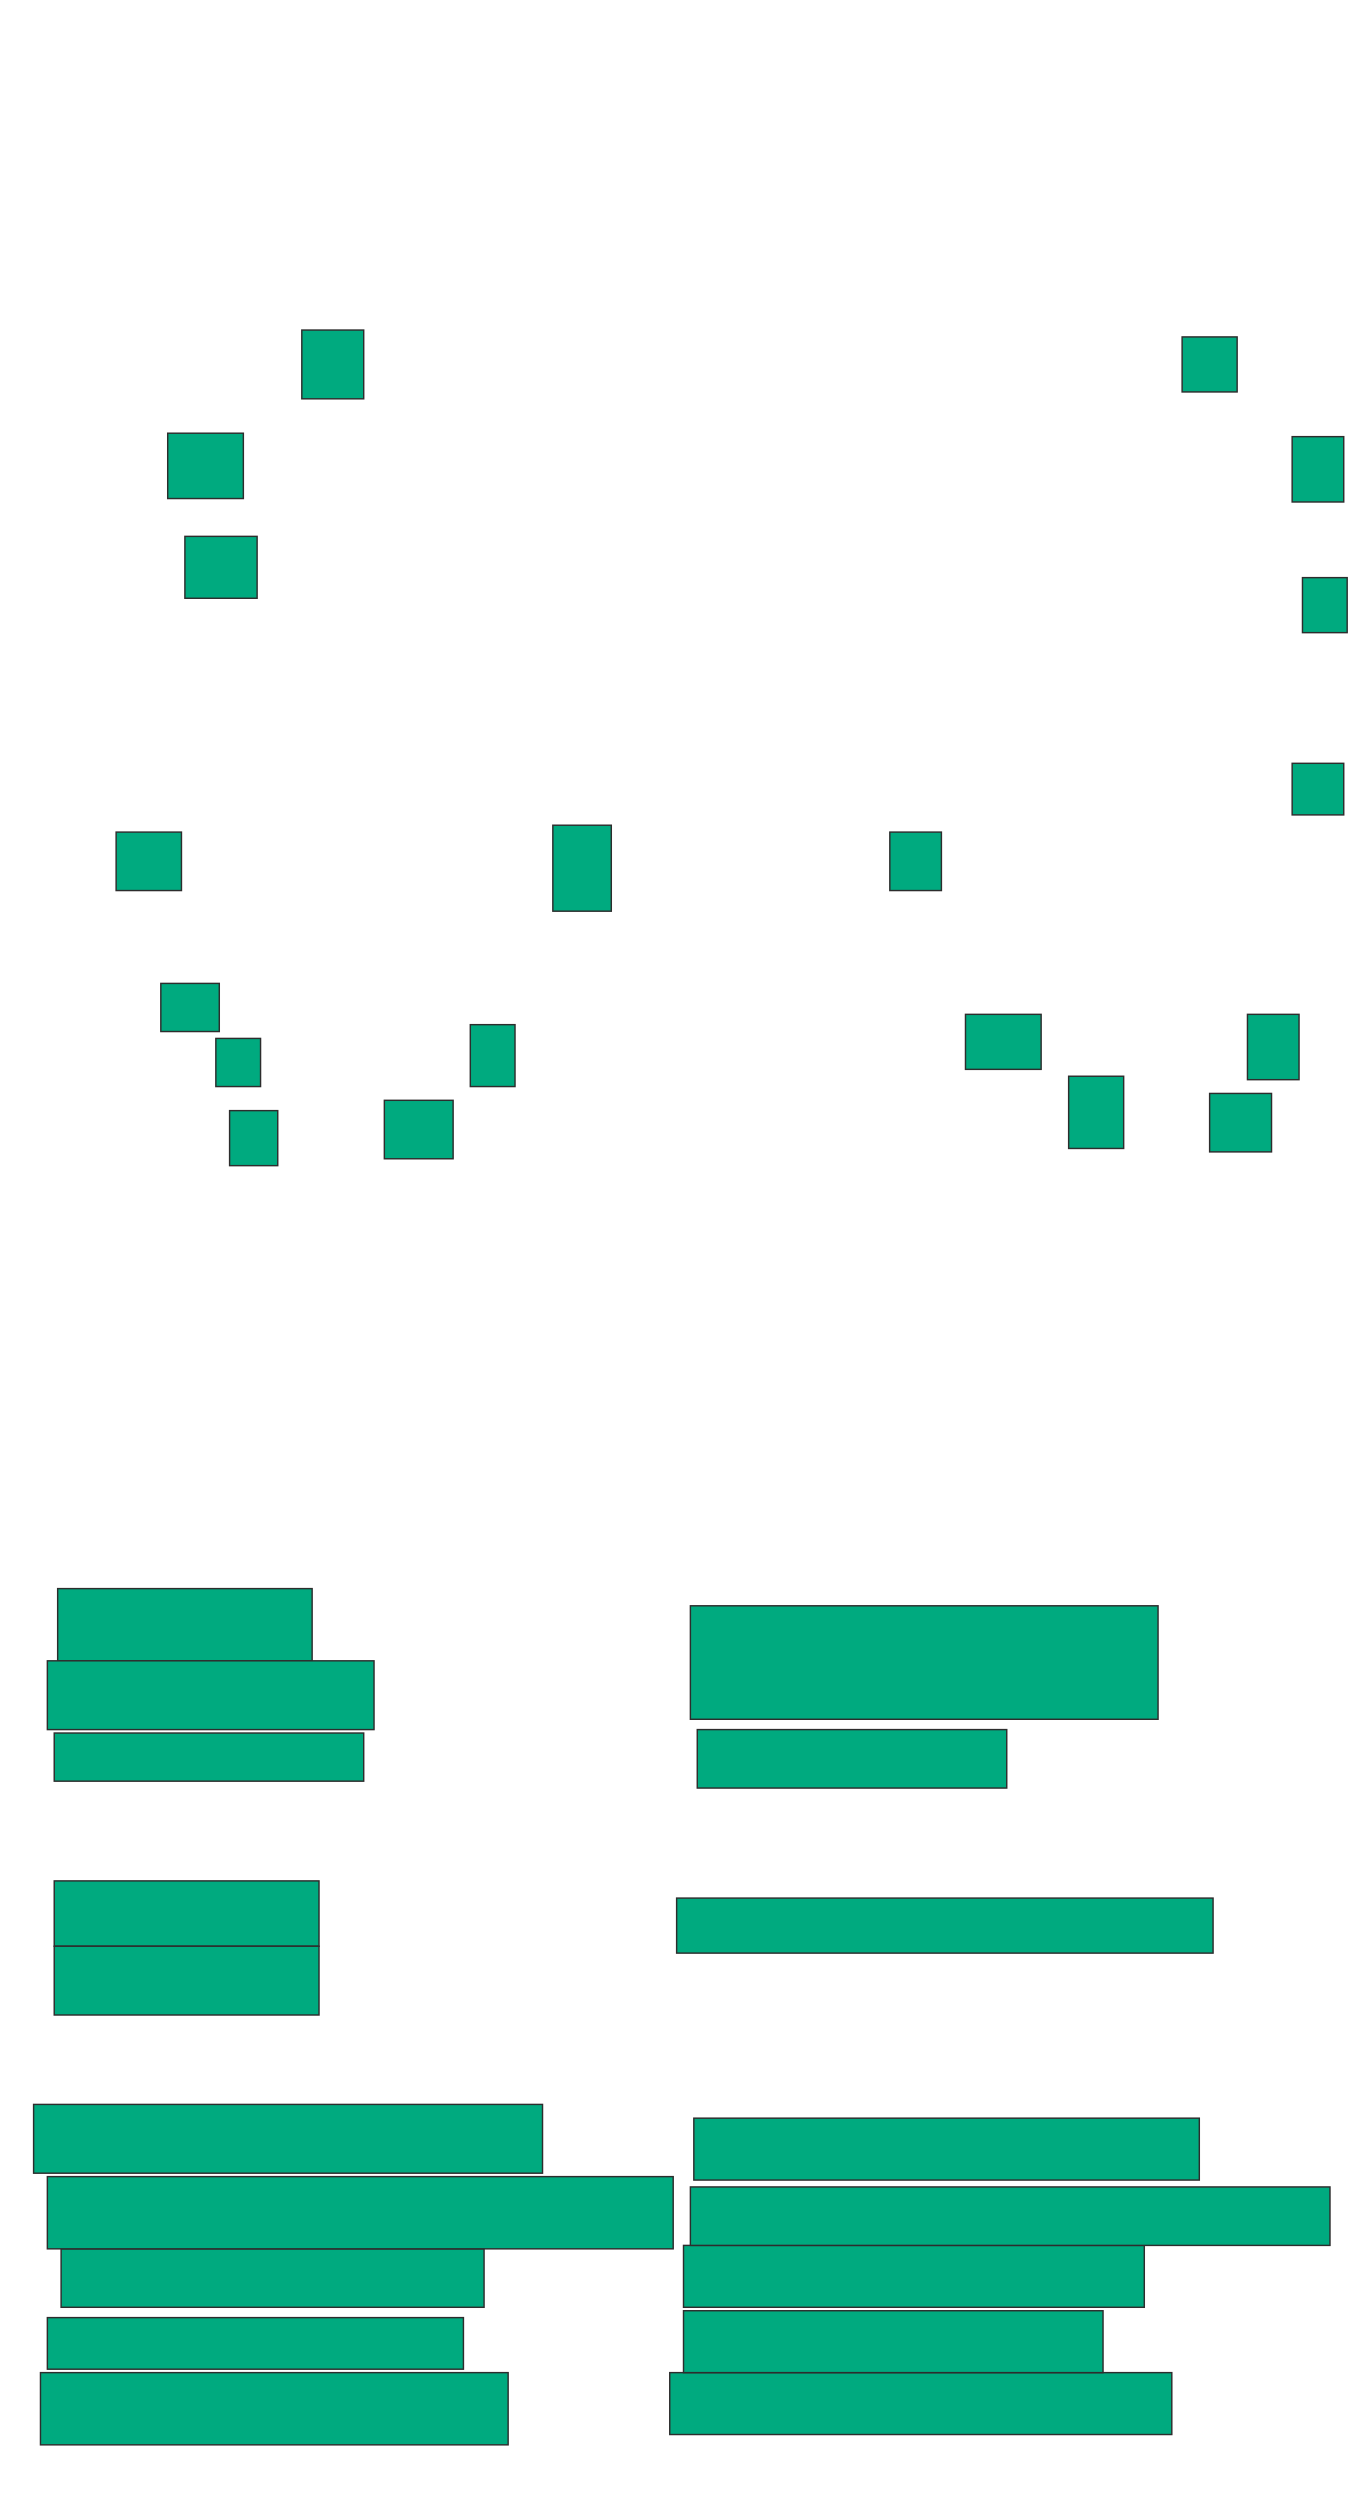
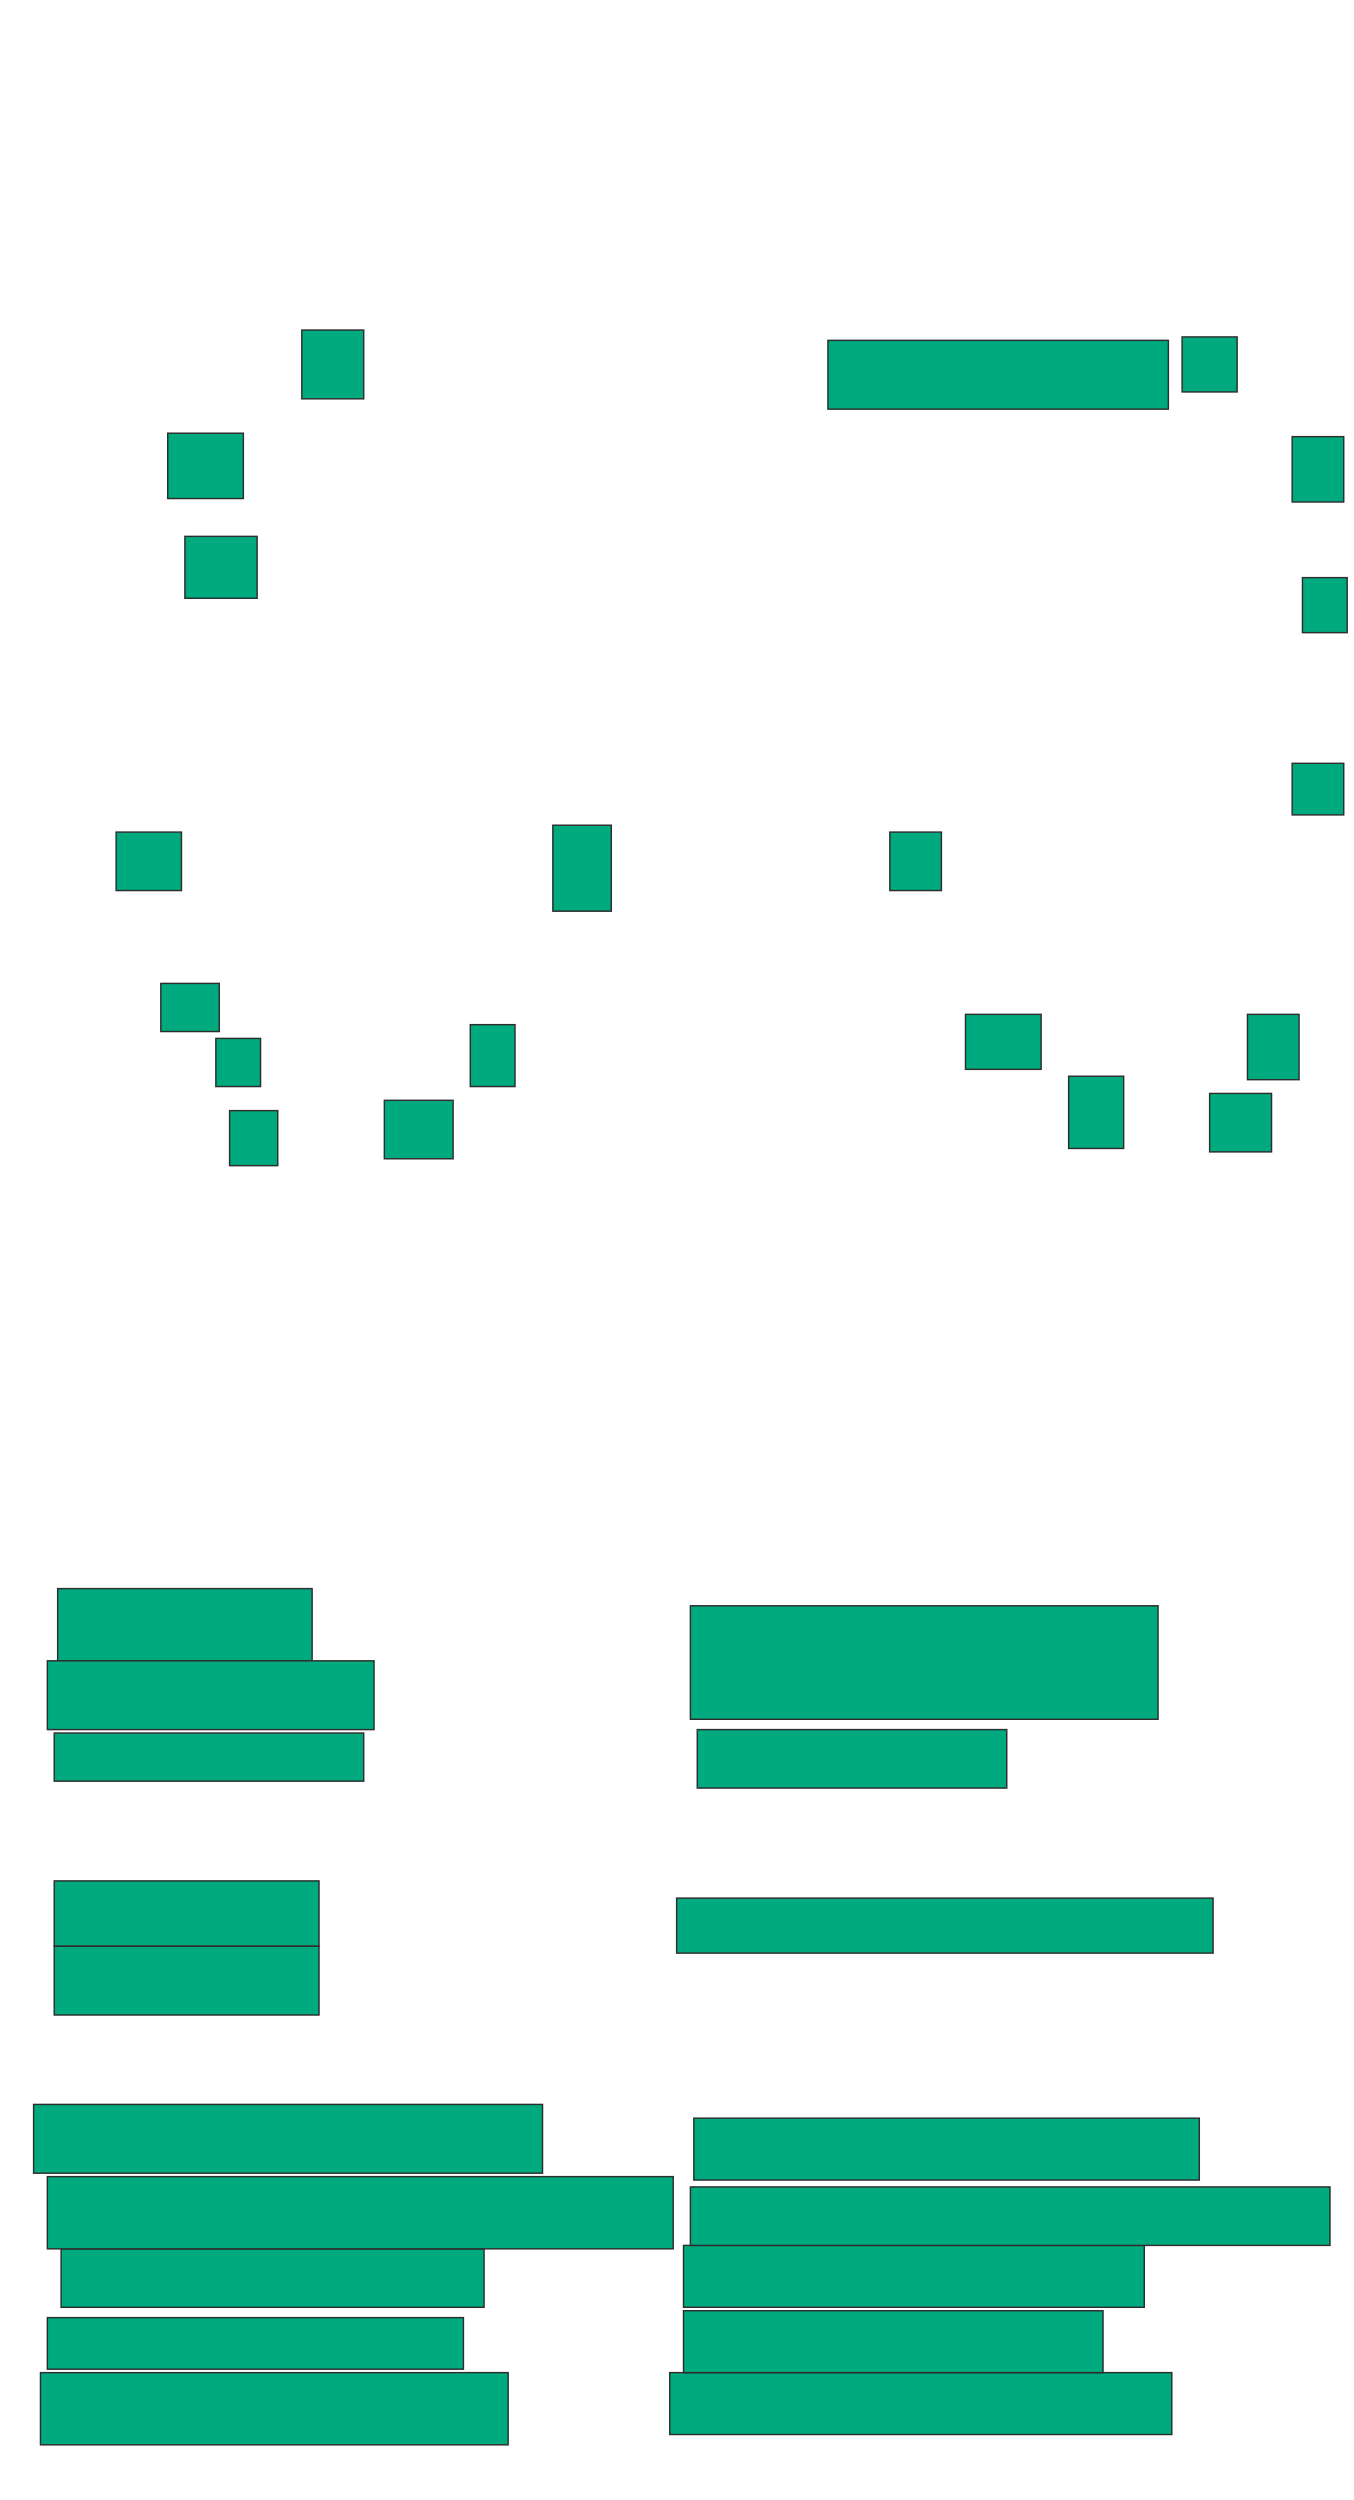
<svg xmlns="http://www.w3.org/2000/svg" width="937" height="1731">
  <g>
  </g>
  <g>
    <g id="41b6963c679f4958b134a8311817c7b8-ao-1">
-       <rect height="40.476" width="47.619" y="761.857" x="266.119" stroke="#2D2D2D" fill="#00AA7F" />
-       <rect height="50" width="323.81" y="1642.809" x="28.024" stroke="#2D2D2D" fill="#00AA7F" />
-       <rect height="42.857" width="347.619" y="1642.809" x="463.738" stroke="#2D2D2D" fill="#00AA7F" />
-       <rect height="38.095" width="52.381" y="702.333" x="668.5" stroke="#2D2D2D" fill="#00AA7F" />
+       <rect fill="#00AA7F" stroke="#2D2D2D" x="266.119" y="761.857" width="47.619" height="40.476" />
+       <rect fill="#00AA7F" stroke="#2D2D2D" x="28.024" y="1642.809" width="323.81" height="50" />
+       <rect fill="#00AA7F" stroke="#2D2D2D" x="463.738" y="1642.809" width="347.619" height="42.857" />
+       <rect fill="#00AA7F" stroke="#2D2D2D" x="668.5" y="702.333" width="52.381" height="38.095" />
    </g>
    <g id="41b6963c679f4958b134a8311817c7b8-ao-2">
-       <rect height="38.095" width="33.333" y="769" x="158.976" stroke="#2D2D2D" fill="#00AA7F" />
-       <rect height="35.714" width="288.095" y="1604.714" x="32.786" stroke="#2D2D2D" fill="#00AA7F" />
-       <rect height="42.857" width="290.476" y="1599.952" x="473.262" stroke="#2D2D2D" fill="#00AA7F" />
-       <rect height="40.476" width="42.857" y="757.095" x="837.548" stroke="#2D2D2D" fill="#00AA7F" />
+       <rect fill="#00AA7F" stroke="#2D2D2D" x="158.976" y="769" width="33.333" height="38.095" />
+       <rect fill="#00AA7F" stroke="#2D2D2D" x="32.786" y="1604.714" width="288.095" height="35.714" />
+       <rect fill="#00AA7F" stroke="#2D2D2D" x="473.262" y="1599.952" width="290.476" height="42.857" />
+       <rect fill="#00AA7F" stroke="#2D2D2D" x="837.548" y="757.095" width="42.857" height="40.476" />
    </g>
    <g id="41b6963c679f4958b134a8311817c7b8-ao-3">
-       <rect height="33.333" width="30.952" y="719" x="149.452" stroke="#2D2D2D" fill="#00AA7F" />
-       <rect height="40.476" width="292.857" y="1557.095" x="42.309" stroke="#2D2D2D" fill="#00AA7F" />
-       <rect height="42.857" width="319.048" y="1554.714" x="473.262" stroke="#2D2D2D" fill="#00AA7F" />
-       <rect height="45.238" width="35.714" y="702.333" x="863.738" stroke="#2D2D2D" fill="#00AA7F" />
+       <rect fill="#00AA7F" stroke="#2D2D2D" x="149.452" y="719" width="30.952" height="33.333" />
+       <rect fill="#00AA7F" stroke="#2D2D2D" x="42.309" y="1557.095" width="292.857" height="40.476" />
+       <rect fill="#00AA7F" stroke="#2D2D2D" x="473.262" y="1554.714" width="319.048" height="42.857" />
+       <rect fill="#00AA7F" stroke="#2D2D2D" x="863.738" y="702.333" width="35.714" height="45.238" />
    </g>
    <g id="41b6963c679f4958b134a8311817c7b8-ao-4">
-       <rect height="42.857" width="30.952" y="709.476" x="325.643" stroke="#2D2D2D" fill="#00AA7F" />
-       <rect height="50" width="433.333" y="1507.095" x="32.786" stroke="#2D2D2D" fill="#00AA7F" />
-       <rect height="40.476" width="442.857" y="1514.238" x="478.024" stroke="#2D2D2D" fill="#00AA7F" />
-       <rect height="50" width="38.095" y="745.19" x="739.929" stroke="#2D2D2D" fill="#00AA7F" />
+       <rect fill="#00AA7F" stroke="#2D2D2D" x="325.643" y="709.476" width="30.952" height="42.857" />
+       <rect fill="#00AA7F" stroke="#2D2D2D" x="32.786" y="1507.095" width="433.333" height="50" />
+       <rect fill="#00AA7F" stroke="#2D2D2D" x="478.024" y="1514.238" width="442.857" height="40.476" />
+       <rect fill="#00AA7F" stroke="#2D2D2D" x="739.929" y="745.19" width="38.095" height="50" />
    </g>
    <g id="41b6963c679f4958b134a8311817c7b8-ao-5">
-       <rect height="59.524" width="40.476" y="571.381" x="382.786" stroke="#2D2D2D" fill="#00AA7F" />
-       <rect height="47.619" width="352.381" y="1457.095" x="23.262" stroke="#2D2D2D" fill="#00AA7F" />
-       <rect height="42.857" width="350" y="1466.619" x="480.405" stroke="#2D2D2D" fill="#00AA7F" />
-       <rect height="40.476" width="35.714" y="576.143" x="616.119" stroke="#2D2D2D" fill="#00AA7F" />
+       <rect fill="#00AA7F" stroke="#2D2D2D" x="382.786" y="571.381" width="40.476" height="59.524" />
+       <rect fill="#00AA7F" stroke="#2D2D2D" x="23.262" y="1457.095" width="352.381" height="47.619" />
+       <rect fill="#00AA7F" stroke="#2D2D2D" x="480.405" y="1466.619" width="350" height="42.857" />
+       <rect fill="#00AA7F" stroke="#2D2D2D" x="616.119" y="576.143" width="35.714" height="40.476" />
    </g>
    <g id="41b6963c679f4958b134a8311817c7b8-ao-6">
-       <rect height="40.476" width="45.238" y="576.143" x="80.405" stroke="#2D2D2D" fill="#00AA7F" />
-       <rect height="45.238" width="183.333" y="1302.333" x="37.548" stroke="#2D2D2D" fill="#00AA7F" />
+       <rect fill="#00AA7F" stroke="#2D2D2D" x="80.405" y="576.143" width="45.238" height="40.476" />
+       <rect fill="#00AA7F" stroke="#2D2D2D" x="37.548" y="1302.333" width="183.333" height="45.238" />
    </g>
    <g id="41b6963c679f4958b134a8311817c7b8-ao-7">
-       <rect height="33.333" width="40.476" y="680.905" x="111.357" stroke="#2D2D2D" fill="#00AA7F" />
-       <rect height="47.619" width="183.333" y="1347.571" x="37.548" stroke="#2D2D2D" fill="#00AA7F" />
+       <rect fill="#00AA7F" stroke="#2D2D2D" x="111.357" y="680.905" width="40.476" height="33.333" />
+       <rect fill="#00AA7F" stroke="#2D2D2D" x="37.548" y="1347.571" width="183.333" height="47.619" />
    </g>
    <g id="41b6963c679f4958b134a8311817c7b8-ao-8">
-       <rect height="38.095" width="371.429" y="1314.238" x="468.5" stroke="#2D2D2D" fill="#00AA7F" />
-       <rect height="35.714" width="35.714" y="528.524" x="894.69" stroke="#2D2D2D" fill="#00AA7F" />
+       <rect fill="#00AA7F" stroke="#2D2D2D" x="468.5" y="1314.238" width="371.429" height="38.095" />
+       <rect fill="#00AA7F" stroke="#2D2D2D" x="894.69" y="528.524" width="35.714" height="35.714" />
+     </g>
+     <g id="41b6963c679f4958b134a8311817c7b8-ao-11">
+       <rect fill="#00AA7F" stroke="#2D2D2D" x="901.833" y="399.952" width="30.952" height="38.095" />
+       <rect fill="#00AA7F" stroke="#2D2D2D" x="482.786" y="1197.571" width="214.286" height="40.476" />
+     </g>
+     <g id="41b6963c679f4958b134a8311817c7b8-ao-12">
+       <rect fill="#00AA7F" stroke="#2D2D2D" x="208.976" y="228.524" width="42.857" height="47.619" />
+       <rect fill="#00AA7F" stroke="#2D2D2D" x="39.929" y="1099.952" width="176.19" height="50" />
+     </g>
+     <g id="41b6963c679f4958b134a8311817c7b8-ao-13">
+       <rect fill="#00AA7F" stroke="#2D2D2D" x="116.119" y="299.952" width="52.381" height="45.238" />
+       <rect fill="#00AA7F" stroke="#2D2D2D" x="32.786" y="1149.952" width="226.19" height="47.619" />
+     </g>
+     <g id="41b6963c679f4958b134a8311817c7b8-ao-14">
+       <rect fill="#00AA7F" stroke="#2D2D2D" x="128.024" y="371.381" width="50" height="42.857" />
+       <rect fill="#00AA7F" stroke="#2D2D2D" x="37.548" y="1199.952" width="214.286" height="33.333" />
    </g>
    <g id="41b6963c679f4958b134a8311817c7b8-ao-10">
-       <rect height="38.095" width="38.095" y="233.286" x="818.5" stroke="#2D2D2D" fill="#00AA7F" />
-       <rect height="45.238" width="35.714" y="302.333" x="894.69" stroke="#2D2D2D" fill="#00AA7F" />
-       <rect height="78.571" width="323.81" y="1111.857" x="478.024" stroke="#2D2D2D" fill="#00AA7F" />
-     </g>
-     <g id="41b6963c679f4958b134a8311817c7b8-ao-11">
-       <rect height="38.095" width="30.952" y="399.952" x="901.833" stroke="#2D2D2D" fill="#00AA7F" />
-       <rect height="40.476" width="214.286" y="1197.571" x="482.786" stroke="#2D2D2D" fill="#00AA7F" />
-     </g>
-     <g id="41b6963c679f4958b134a8311817c7b8-ao-12">
-       <rect height="47.619" width="42.857" y="228.524" x="208.976" stroke="#2D2D2D" fill="#00AA7F" />
-       <rect height="50" width="176.19" y="1099.952" x="39.929" stroke="#2D2D2D" fill="#00AA7F" />
-     </g>
-     <g id="41b6963c679f4958b134a8311817c7b8-ao-13">
-       <rect height="45.238" width="52.381" y="299.952" x="116.119" stroke="#2D2D2D" fill="#00AA7F" />
-       <rect height="47.619" width="226.19" y="1149.952" x="32.786" stroke="#2D2D2D" fill="#00AA7F" />
-     </g>
-     <g id="41b6963c679f4958b134a8311817c7b8-ao-14">
-       <rect height="42.857" width="50" y="371.381" x="128.024" stroke="#2D2D2D" fill="#00AA7F" />
-       <rect height="33.333" width="214.286" y="1199.952" x="37.548" stroke="#2D2D2D" fill="#00AA7F" />
+       <g>
+         <rect fill="#00AA7F" stroke="#2D2D2D" x="818.5" y="233.286" width="38.095" height="38.095" />
+         <rect fill="#00AA7F" stroke="#2D2D2D" x="894.69" y="302.333" width="35.714" height="45.238" />
+         <rect fill="#00AA7F" stroke="#2D2D2D" x="478.024" y="1111.857" width="323.81" height="78.571" />
+       </g>
+       <rect height="47.619" width="235.714" y="235.667" x="573.262" stroke="#2D2D2D" fill="#00AA7F" />
    </g>
  </g>
</svg>
